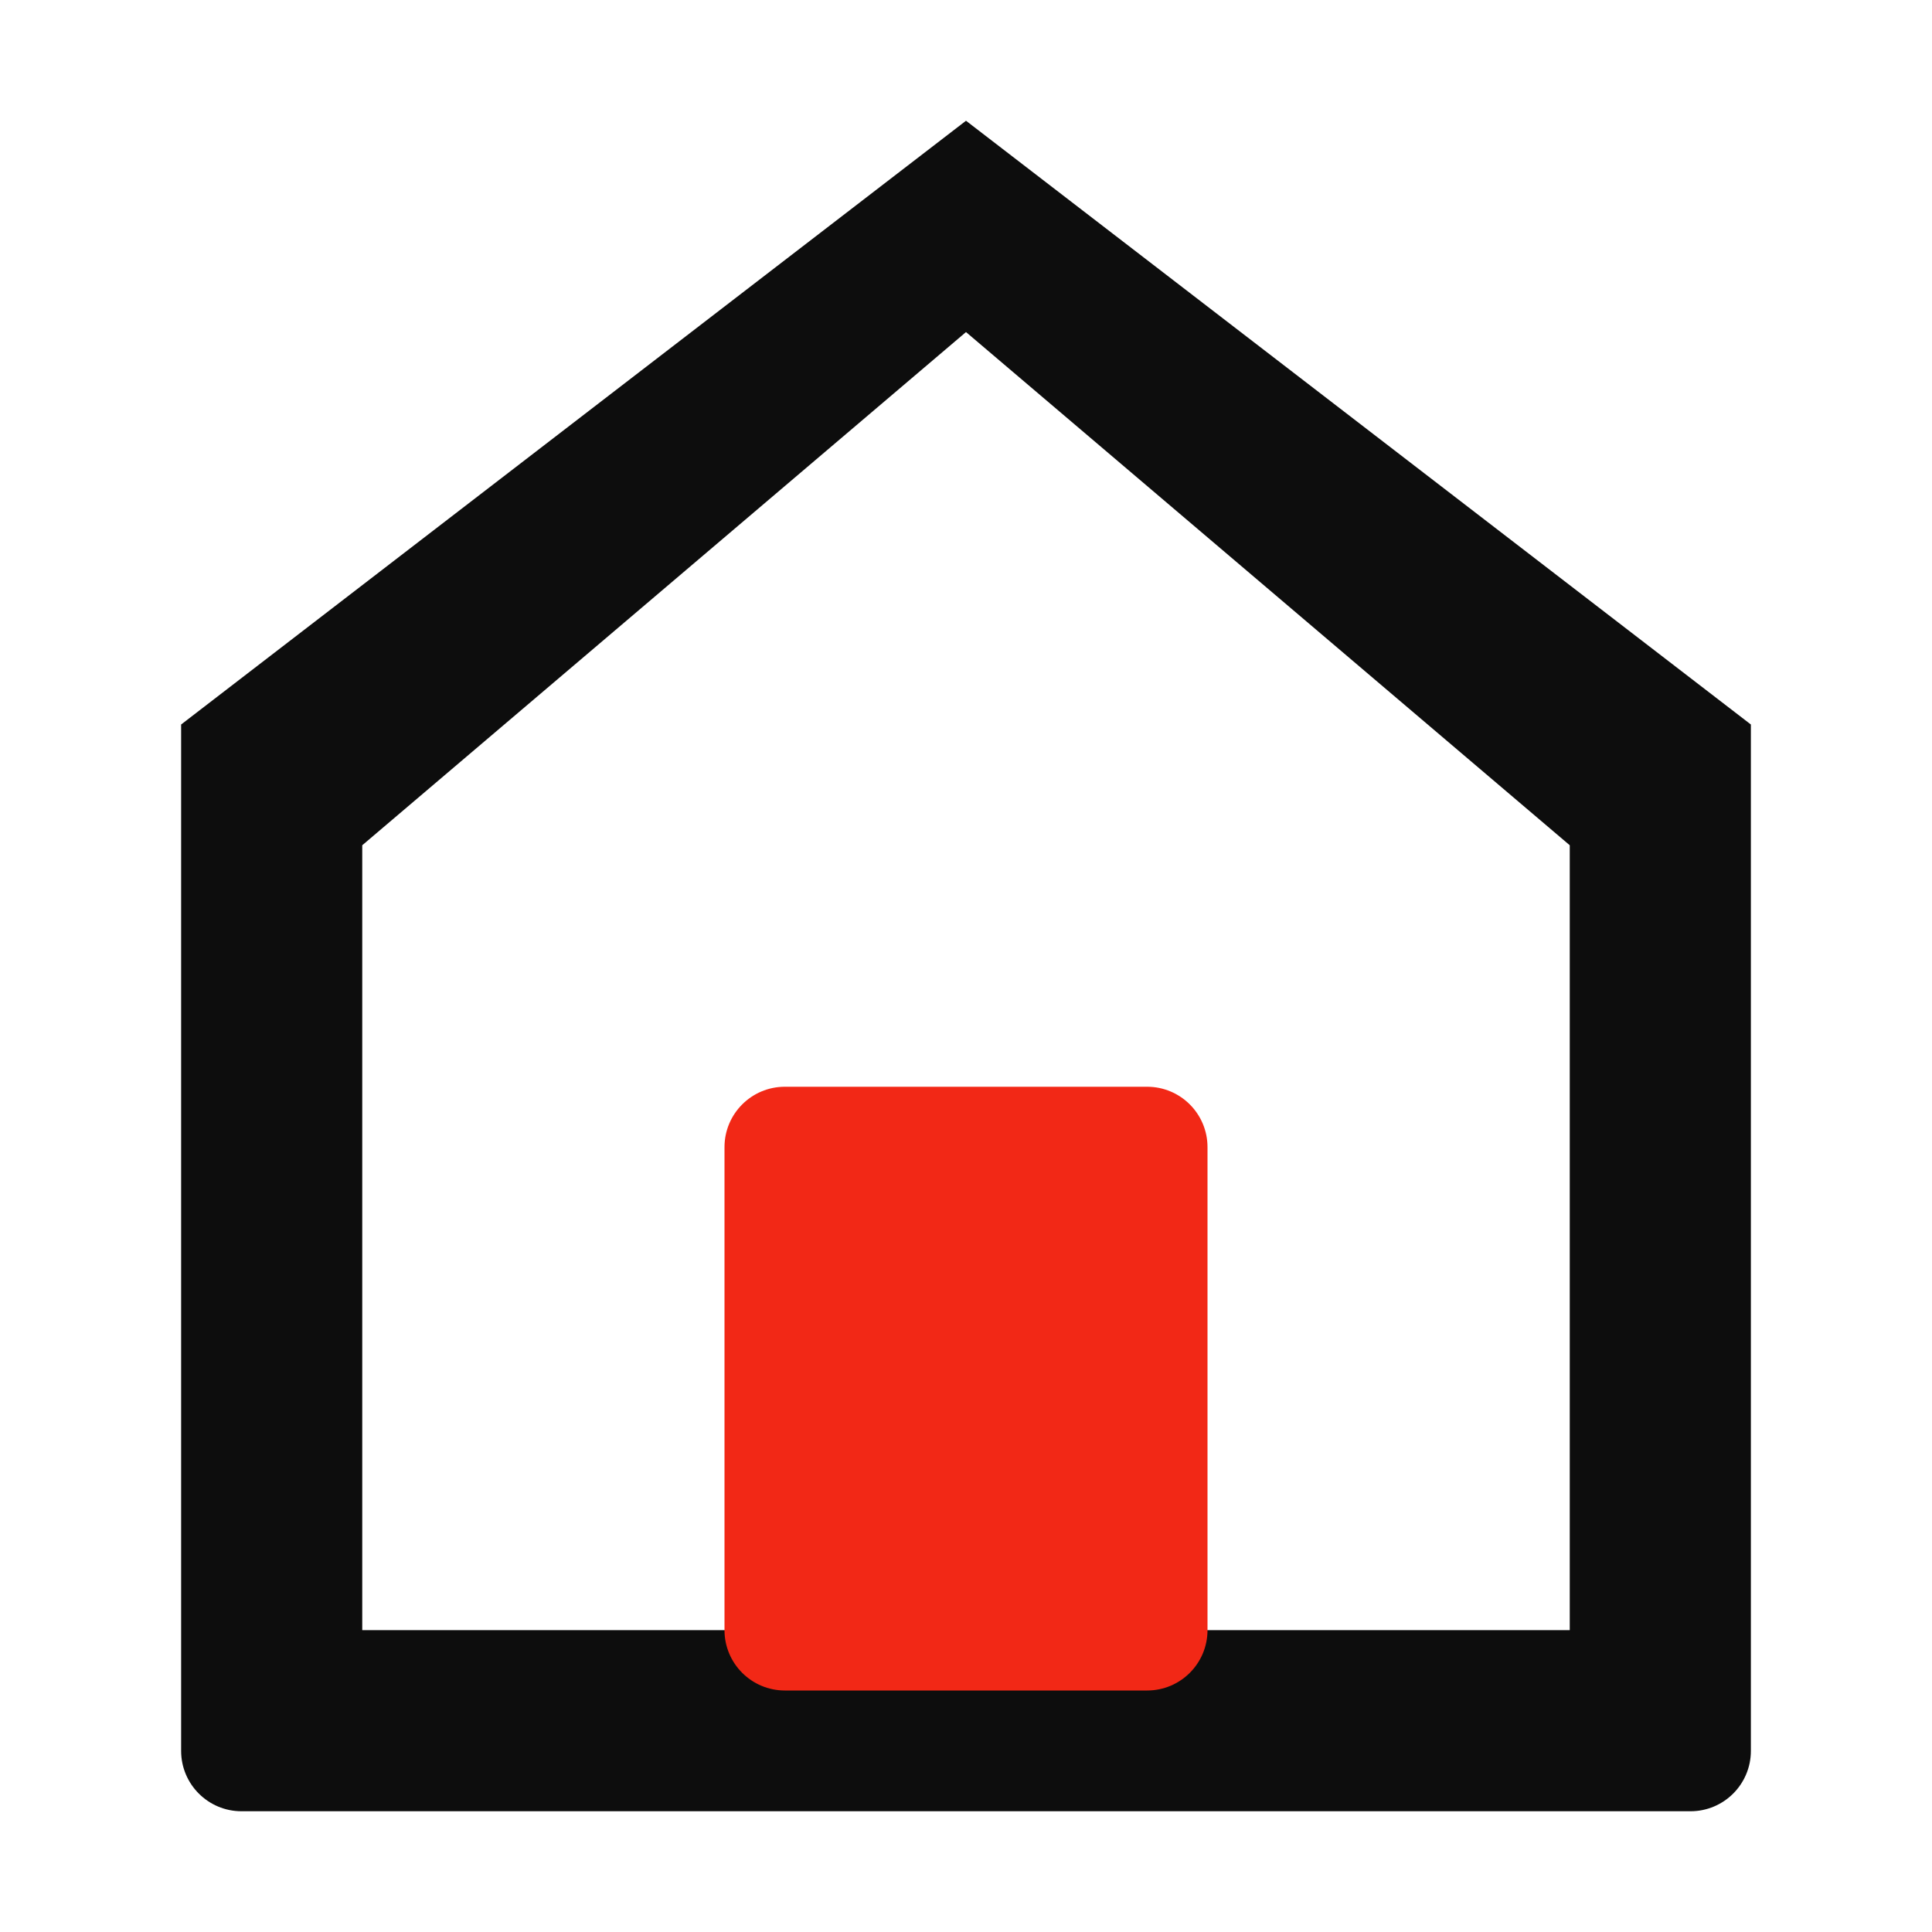
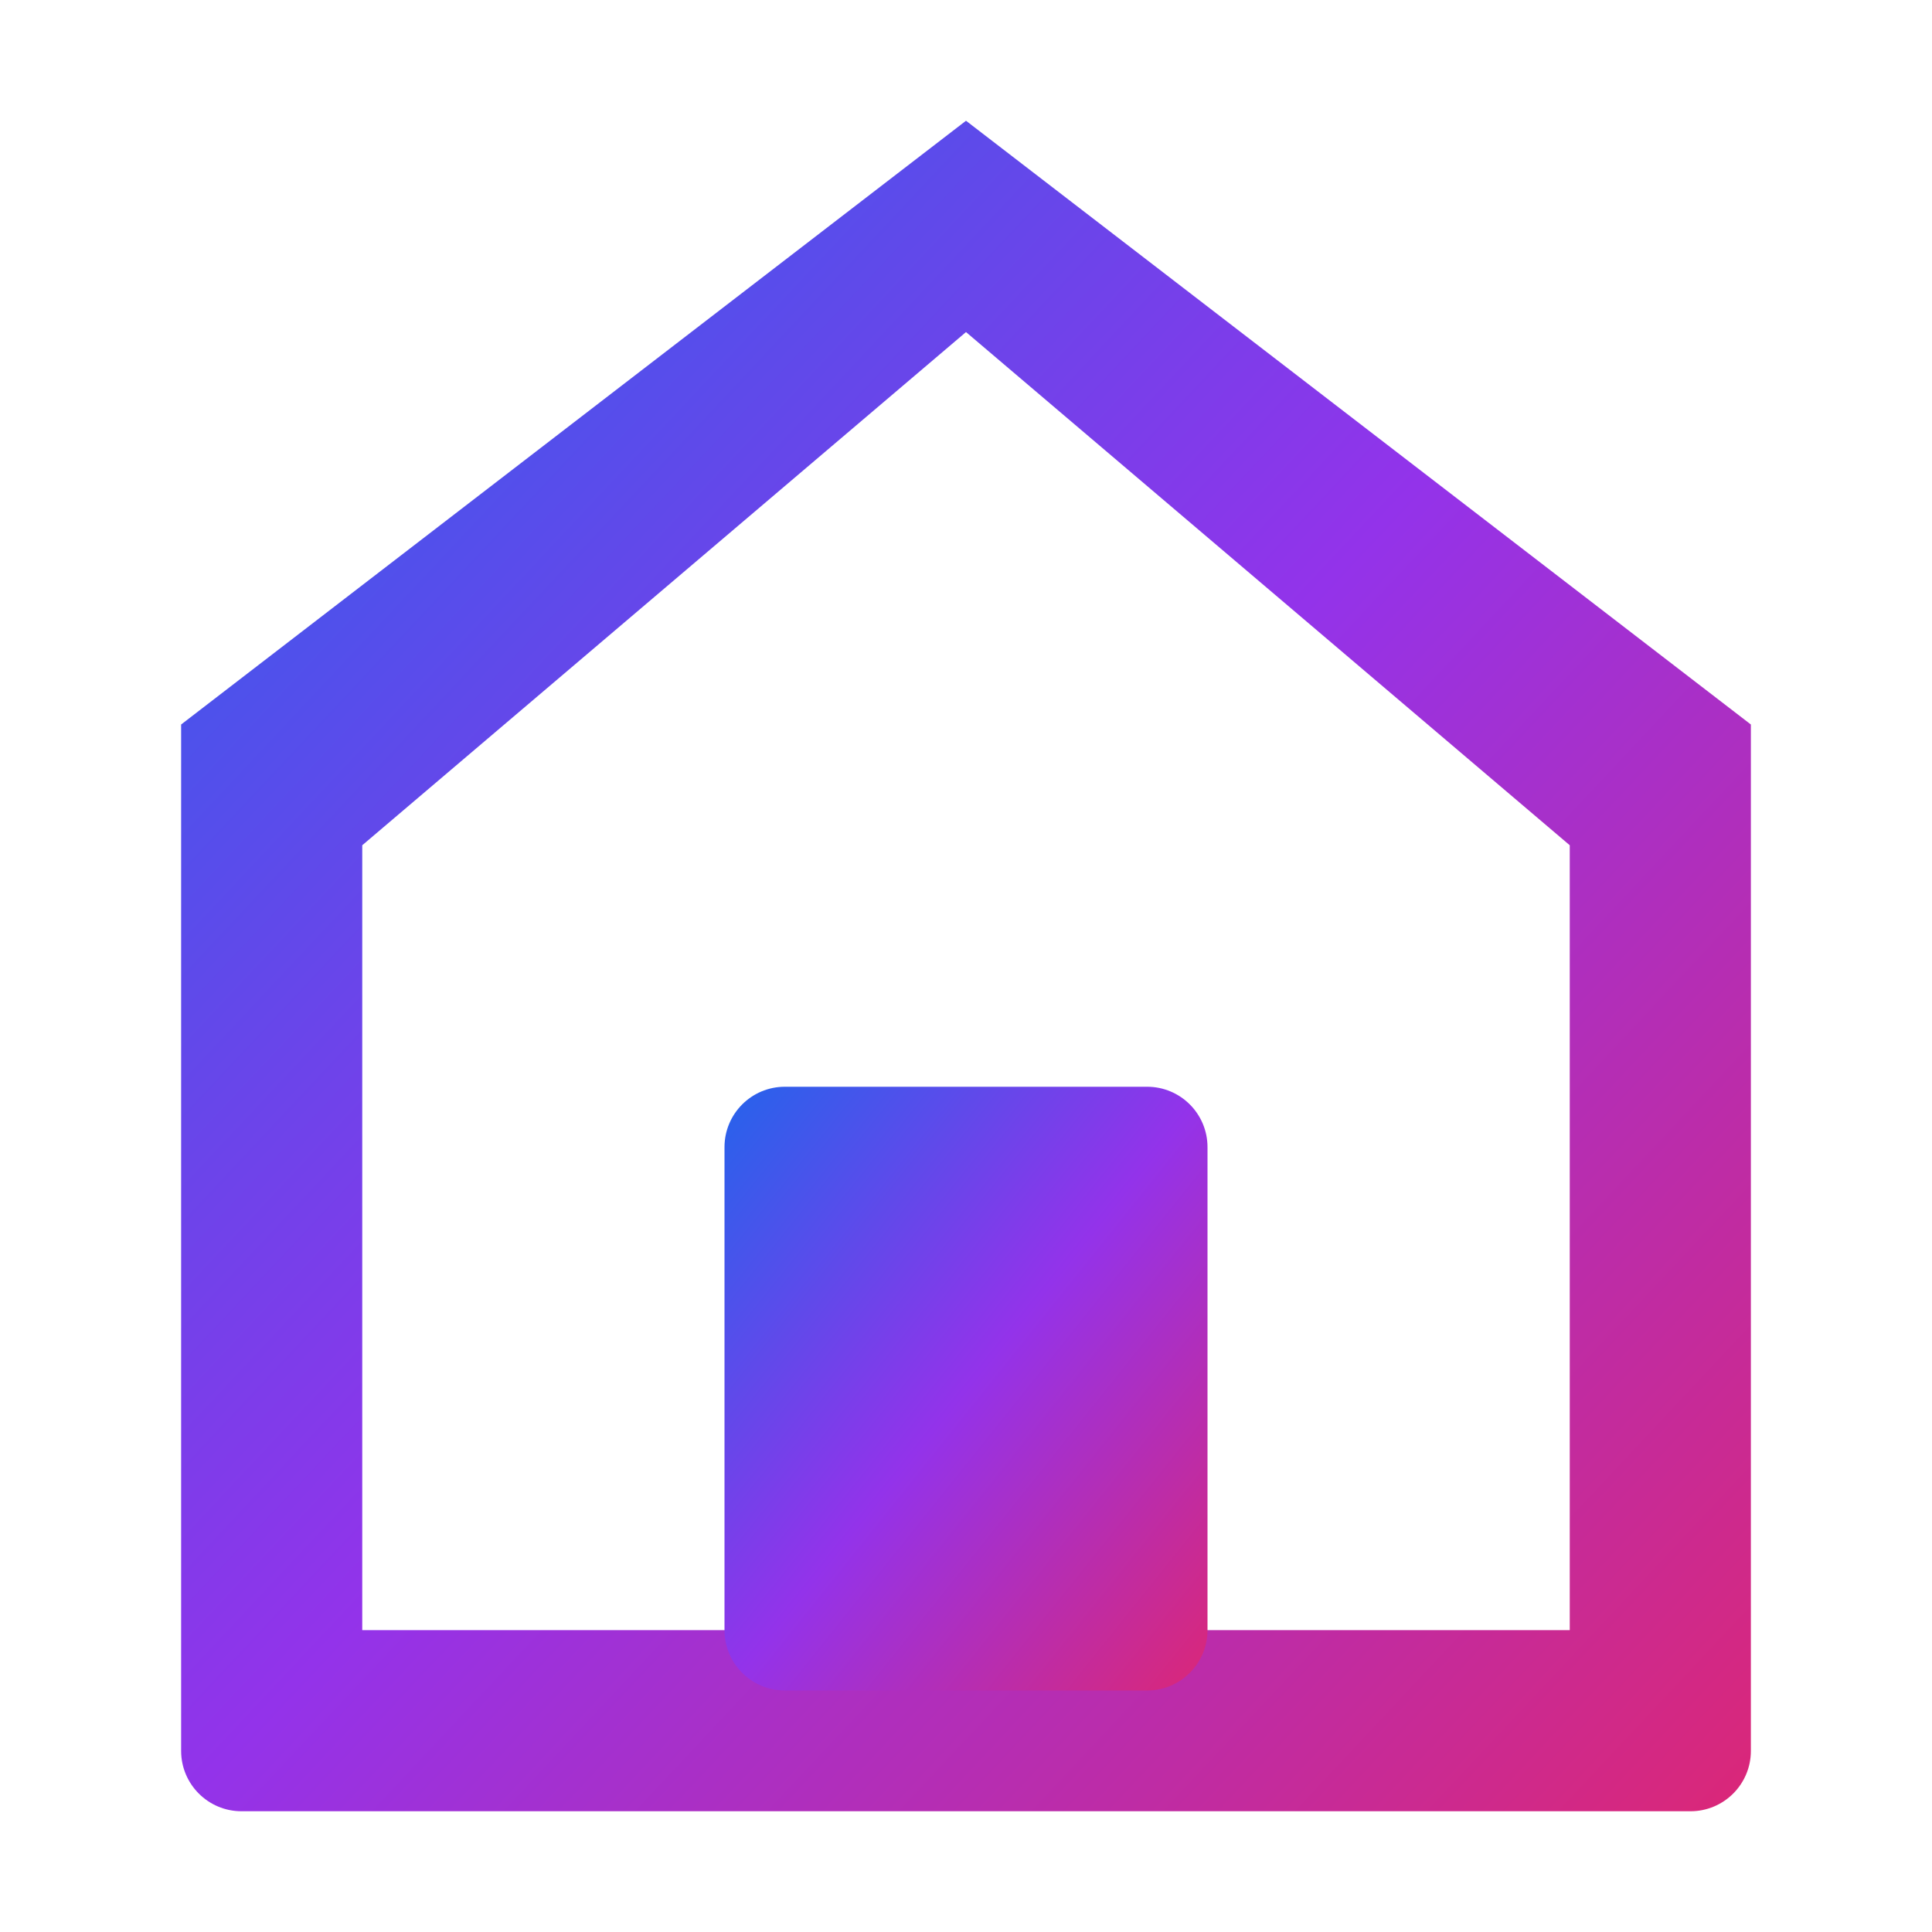
<svg xmlns="http://www.w3.org/2000/svg" width="32" height="32" viewBox="0 0 32 32">
-   <path fill="#0D0D0D" d="M16 2L3 12v17a1 1 0 001 1h24a1 1 0 001-1V12L16 2zm0 3.5L26 14v13H6V14l10-8.5z" />
-   <rect fill="#F22816" x="12" y="18" width="8" height="10" rx="1" />
+   <defs>
+     <linearGradient id="grad" x1="0%" y1="0%" x2="100%" y2="100%">
+       <stop offset="0%" style="stop-color:#2563EB" />
+       <stop offset="50%" style="stop-color:#9333EA" />
+       <stop offset="100%" style="stop-color:#DB2777" />
+     </linearGradient>
+   </defs>
+   <path fill="url(#grad)" d="M16 2L3 12v17a1 1 0 001 1h24a1 1 0 001-1V12L16 2zm0 3.5L26 14v13H6V14l10-8.5z" />
+   <rect fill="url(#grad)" x="12" y="18" width="8" height="10" rx="1" />
</svg>
